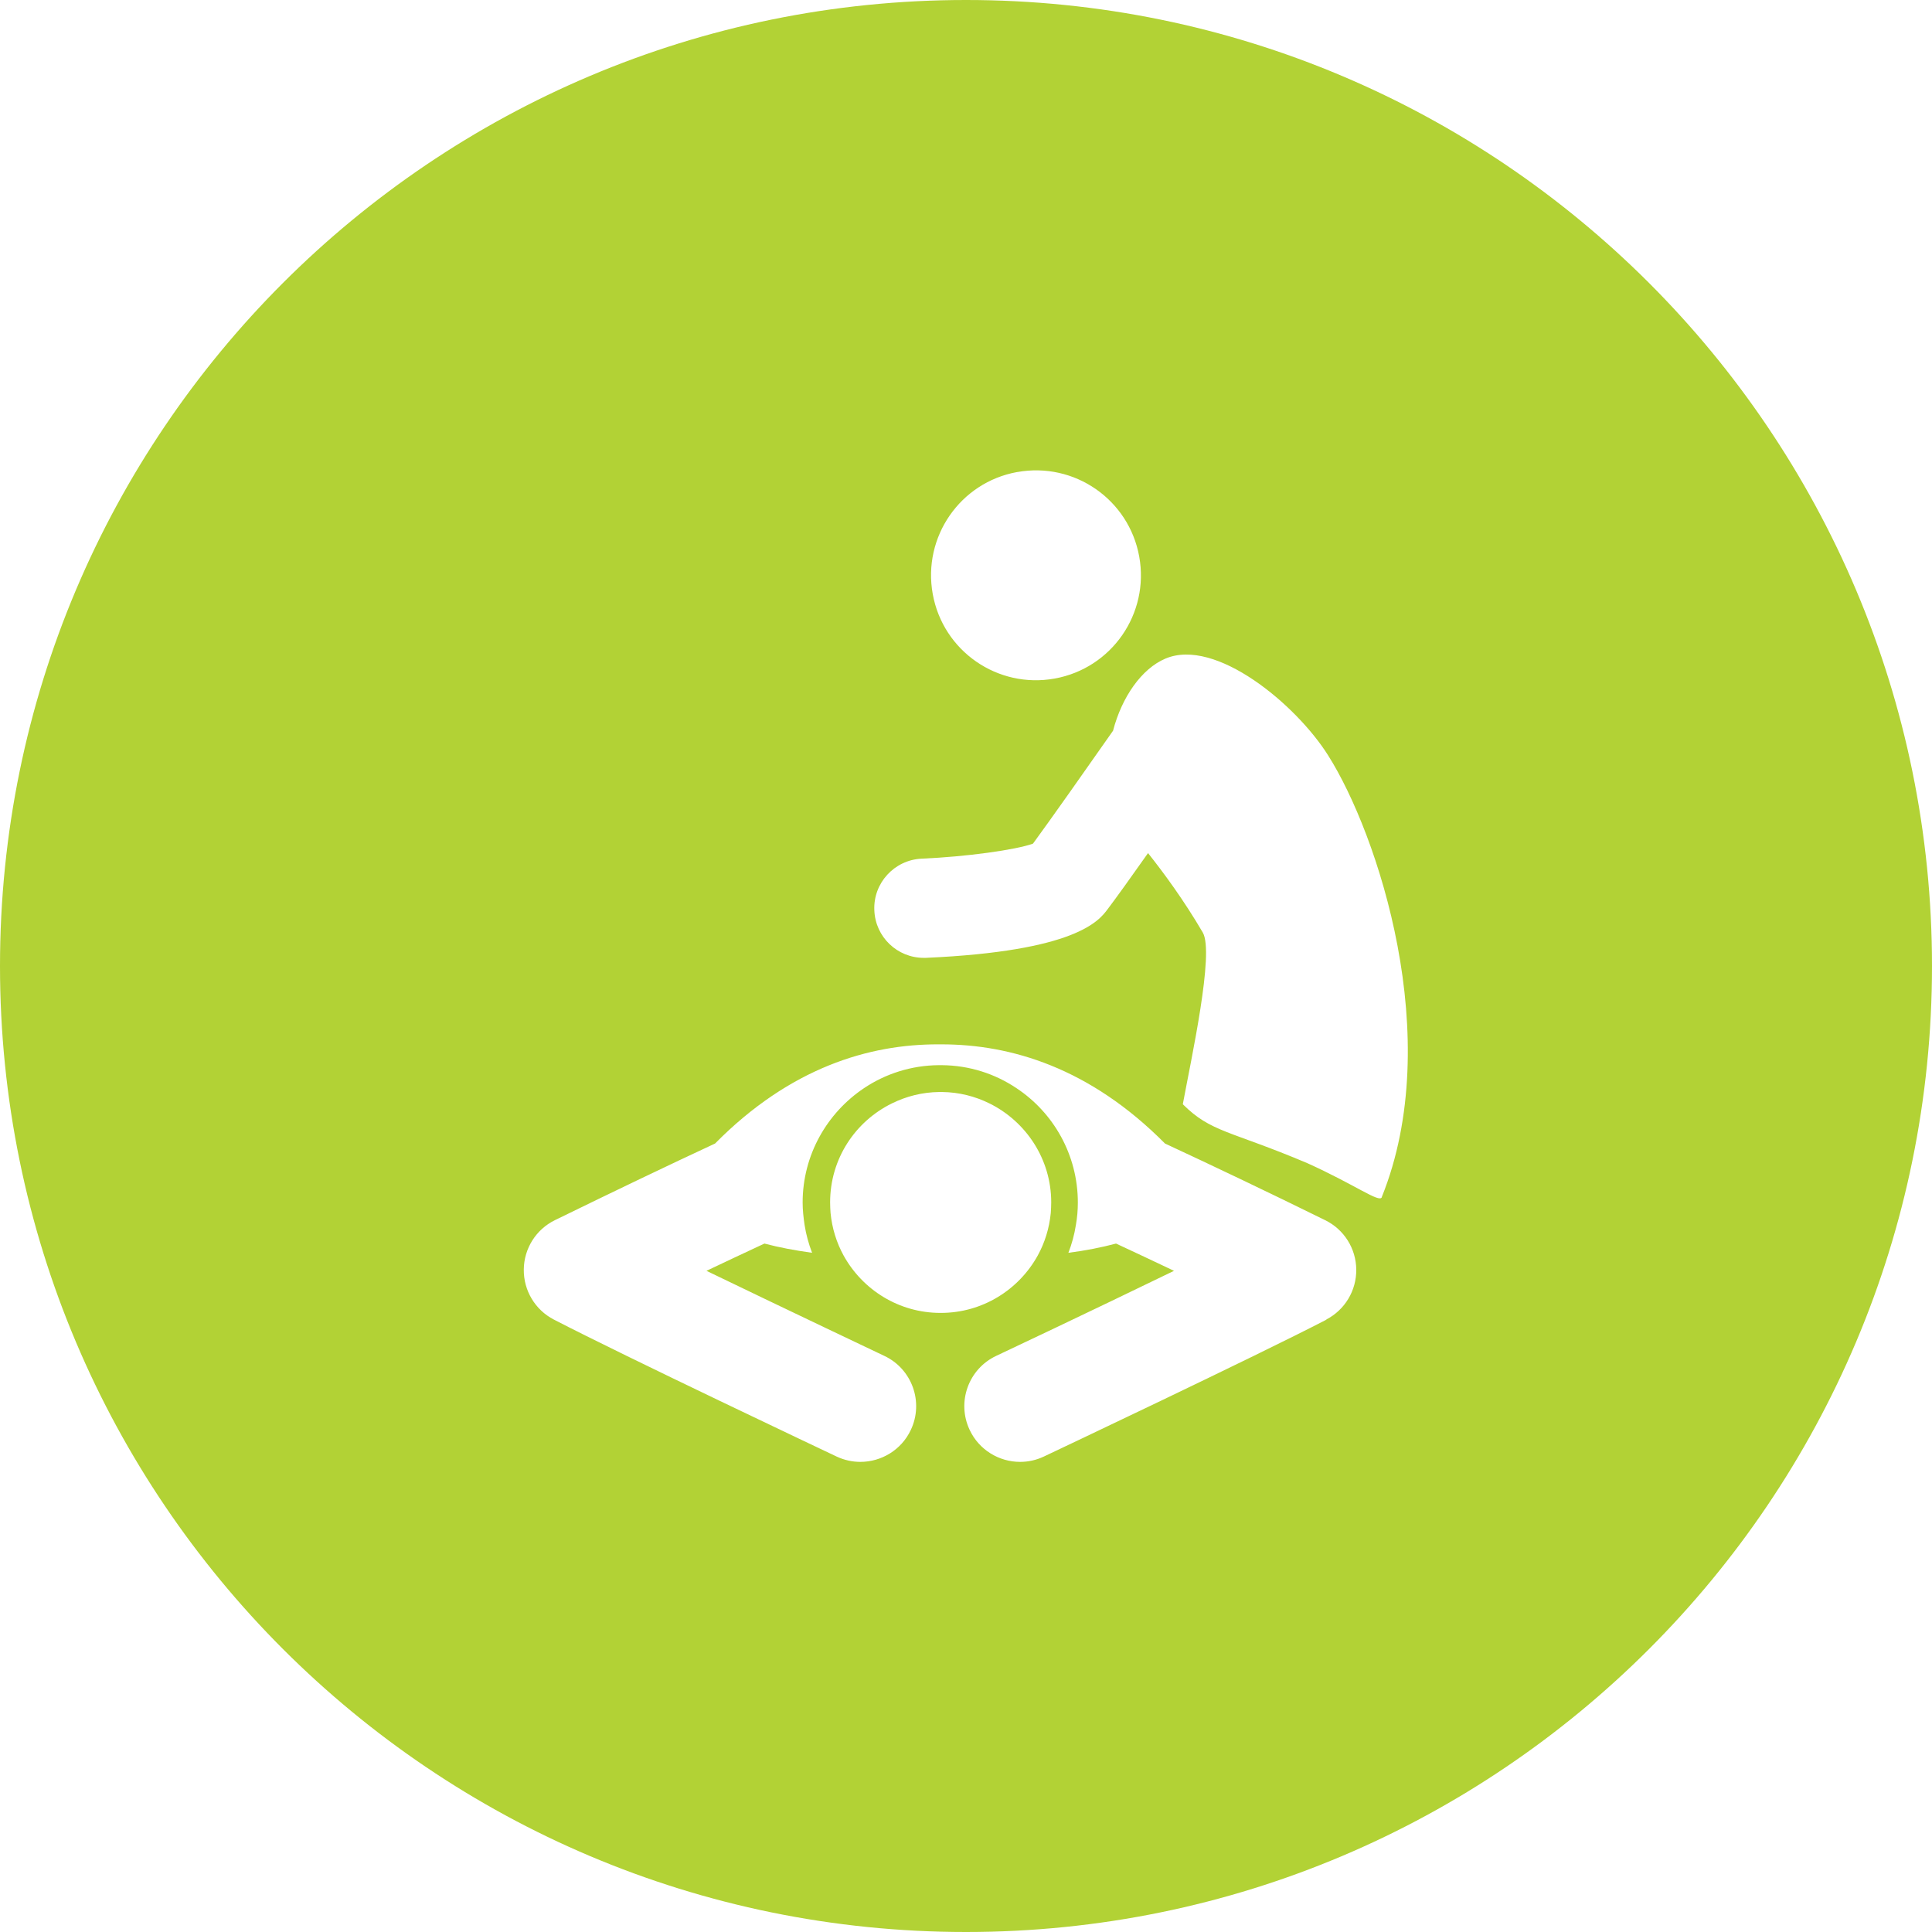
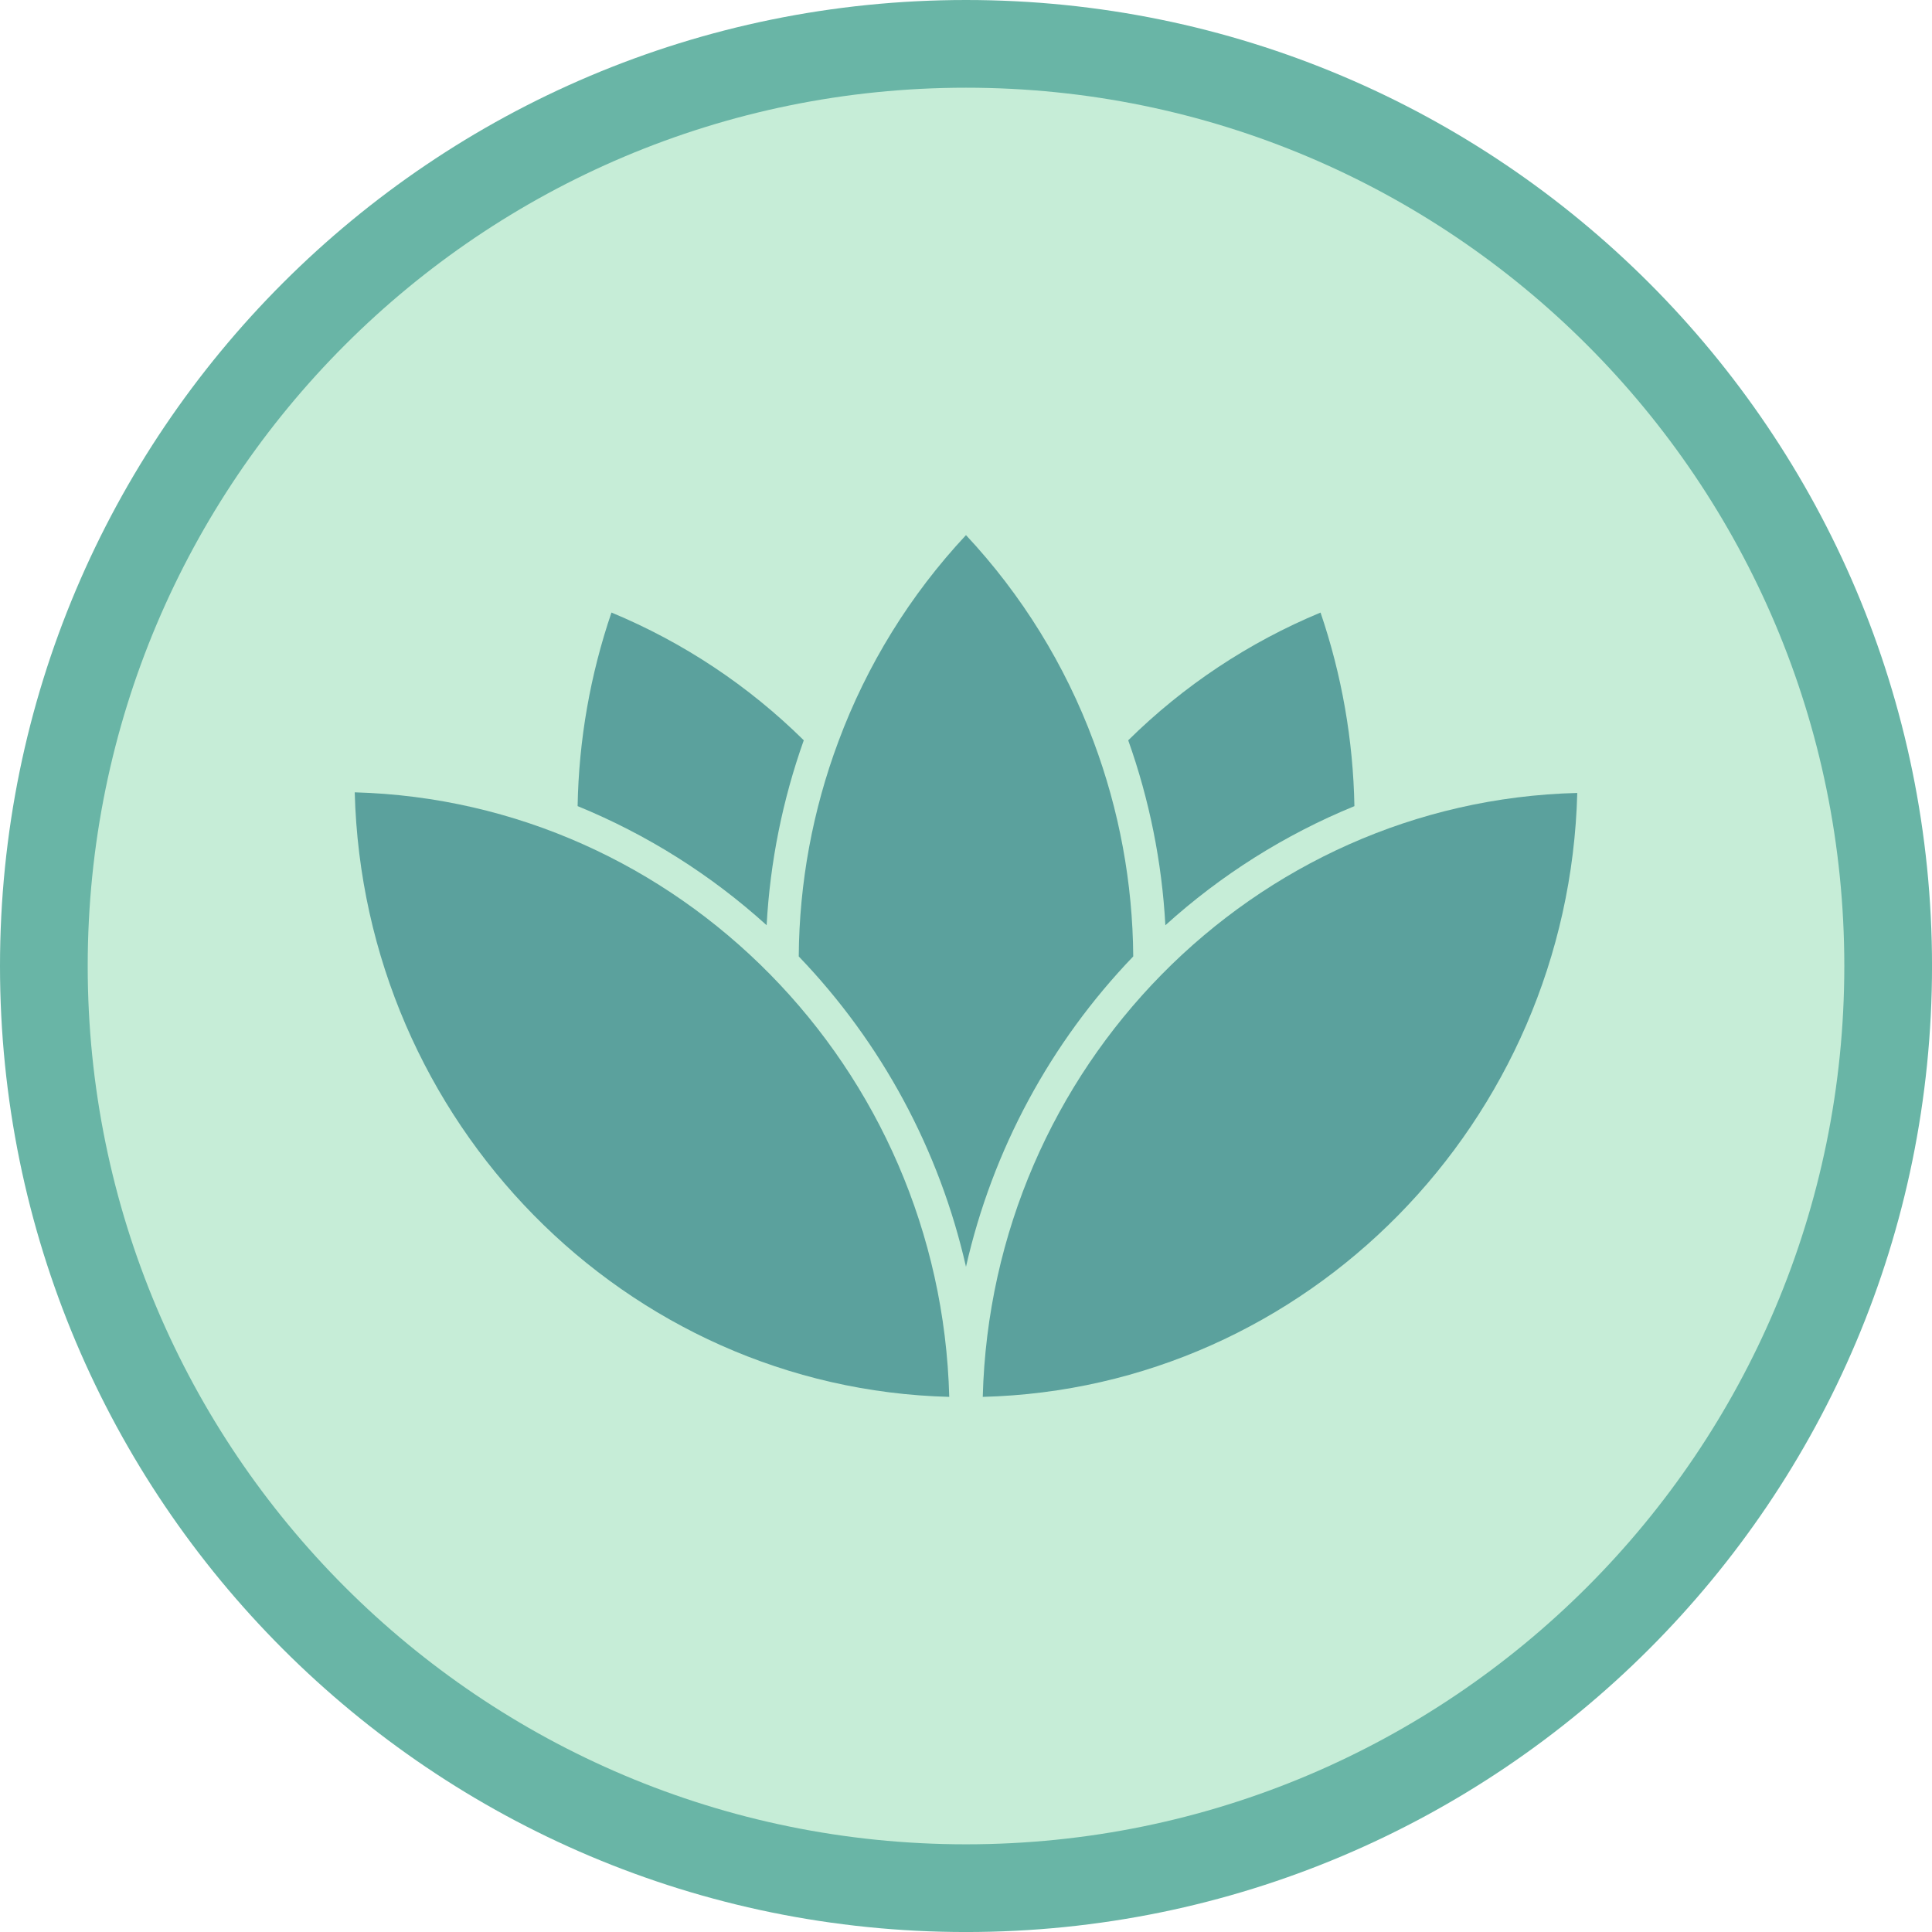
- <svg xmlns="http://www.w3.org/2000/svg" id="Layer_1" data-name="Layer 1" viewBox="0 0 900 900">
-   <ellipse cx="443.5" cy="453.5" rx="390.5" ry="366.5" fill="rgb(255, 255, 255)">
-         </ellipse>
+ <svg xmlns="http://www.w3.org/2000/svg" id="Layer_1" version="1.1" viewBox="0 0 879.11 879.11">
  <defs>
    <style>
-             .cls-1 {
-         fill: #b2d235;
+       .st0 {
+         fill: #c6edd7;
      }
-         </style>
+ 
+       .st1 {
+         fill: #5ba19d;
+       }
+ 
+       .st2 {
+         fill: #69b5a6;
+       }
+     </style>
  </defs>
-   <path class="cls-1" d="M 450 0 C 201.5 0 0 201.5 0 450 s 201.5 450 450 450 s 450 -201.5 450 -450 S 698.5 0 450 0 Z M 473.9 219.9 c 26.6 -4.8 52 12.8 56.8 39.4 c 4.8 26.6 -12.8 52 -39.4 56.8 c -26.6 4.8 -52 -12.8 -56.8 -39.4 c -4.8 -26.6 12.8 -52 39.3 -56.8 Z M 618 614.7 c -33.6 17.4 -127.7 61.9 -131.7 63.8 c -3.6 1.7 -7.3 2.5 -11.1 2.5 c -9.7 0 -19.1 -5.5 -23.5 -14.9 c -6.1 -12.9 -0.6 -28.4 12.4 -34.5 c 0.7 -0.3 44.3 -20.9 82.8 -39.6 c -9.6 -4.6 -18.7 -8.8 -27 -12.7 c -6.8 1.8 -14.3 3.3 -22.2 4.3 c 1.6 -4.1 2.8 -8.5 3.5 -13 c 0.6 -3.4 0.9 -6.8 0.9 -10.4 c 0 -22.3 -11.4 -41.9 -28.6 -53.3 c -10 -6.7 -21.9 -10.6 -34.8 -10.7 c -0.2 0 -0.5 0 -0.7 0 s -0.5 0 -0.7 0 c -12.8 0.1 -24.8 4 -34.8 10.7 c -17.2 11.5 -28.6 31.1 -28.6 53.3 c 0 3.5 0.4 7 0.9 10.4 c 0.7 4.5 1.9 8.8 3.5 13 c -8 -1.1 -15.4 -2.5 -22.2 -4.3 c -8.3 3.9 -17.4 8.1 -27 12.7 c 38.5 18.6 82.2 39.3 82.8 39.6 c 13 6.1 18.5 21.6 12.4 34.5 c -4.4 9.4 -13.8 14.9 -23.5 14.9 c -3.7 0 -7.5 -0.8 -11.1 -2.5 c -4 -1.9 -98.1 -46.4 -131.7 -63.8 c -8.7 -4.5 -14.1 -13.5 -14 -23.3 c 0.1 -9.8 5.7 -18.7 14.5 -23 c 27.4 -13.4 53.3 -25.8 74.6 -35.7 c 35 -35.4 71.8 -46.3 104.1 -46.2 c 0.2 0 0.5 0 0.7 0 s 0.5 0 0.7 0 c 32.3 0 69.1 10.9 104.1 46.2 c 21.3 9.9 47.2 22.2 74.6 35.7 c 8.8 4.3 14.4 13.2 14.5 23 c 0.1 9.8 -5.3 18.8 -14 23.3 Z M 438.1 611.6 c -19.4 0 -36.3 -10.8 -45.1 -26.7 c -3.3 -6 -5.4 -12.7 -6.1 -19.9 c -0.1 -1.6 -0.2 -3.2 -0.2 -4.9 c 0 -20.3 11.7 -37.7 28.8 -46.1 c 6.7 -3.3 14.1 -5.2 22 -5.3 c 0.2 0 0.5 0 0.7 0 c 0.2 0 0.5 0 0.7 0 c 7.9 0.1 15.3 2 22 5.3 c 17 8.4 28.8 25.9 28.8 46.1 c 0 1.6 -0.1 3.3 -0.2 4.9 c -0.7 7.2 -2.8 13.9 -6.1 19.9 c -8.8 15.9 -25.7 26.7 -45.1 26.7 Z M 643.7 557.7 c -1.1 2.8 -12.2 -5.7 -34.8 -15.9 c -36.2 -15.3 -44.6 -14.2 -57.9 -27.4 c 3.9 -21.1 14.8 -70.6 9.3 -80 c -8.9 -15.2 -18.2 -27.8 -25.5 -37 c -7.9 11.2 -15 21.1 -18.8 26.1 c -4 5.4 -14.7 19.6 -84.7 22.7 c -0.3 0 -0.7 0 -1 0 c -12.3 0 -22.5 -9.7 -23 -22.1 c -0.6 -12.7 9.3 -23.5 22 -24.1 c 20.9 -0.9 43.9 -4.1 51.9 -7 c 8 -10.9 24.7 -34.6 37.3 -52.6 c 4.1 -15.7 13.3 -28.9 24.4 -33.6 c 23.4 -9.9 60.9 21.4 75.8 45.1 c 23.1 36.5 54.8 131.7 25 205.7 Z" />
+   <circle class="st2" cx="439.56" cy="439.56" r="439.56" />
+   <circle class="st0" cx="439.56" cy="439.56" r="399.65" />
+   <g>
+     <path class="st1" d="M497.61,337.42c-12.94-34.85-32.68-66.77-58.06-93.93-25.38,27.16-45.11,59.08-58.06,93.93-11.7,31.28-17.81,64.38-18.04,97.78,37.73,39.28,64.04,88.1,76.1,141.21,12.06-53.11,38.37-101.93,76.1-141.21-.23-33.4-6.34-66.5-18.04-97.78Z" />
+     <path class="st1" d="M616.29,366.81c-.54-29.98-5.74-59.7-15.41-88.08-32.64,13.55-62.36,33.29-87.51,58.13,9.65,27.1,15.34,55.44,16.9,84.16,25.31-22.92,54.41-41.26,86.01-54.2Z" />
+     <path class="st1" d="M365.74,336.85c-25.15-24.84-54.86-44.58-87.51-58.13-9.67,28.38-14.87,58.1-15.4,88.08,31.6,12.94,60.71,31.28,86.01,54.2,1.56-28.72,7.26-57.06,16.9-84.16Z" />
+     <path class="st1" d="M447.18,635.61c147.42-3.78,266.6-125.03,270.52-274.8-147.42,3.71-266.59,124.88-270.52,274.8Z" />
+     <path class="st1" d="M161.41,360.53c3.92,150.06,123.1,271.3,270.52,275.08-3.92-149.77-123.1-271.02-270.52-275.08Z" />
+   </g>
</svg>
